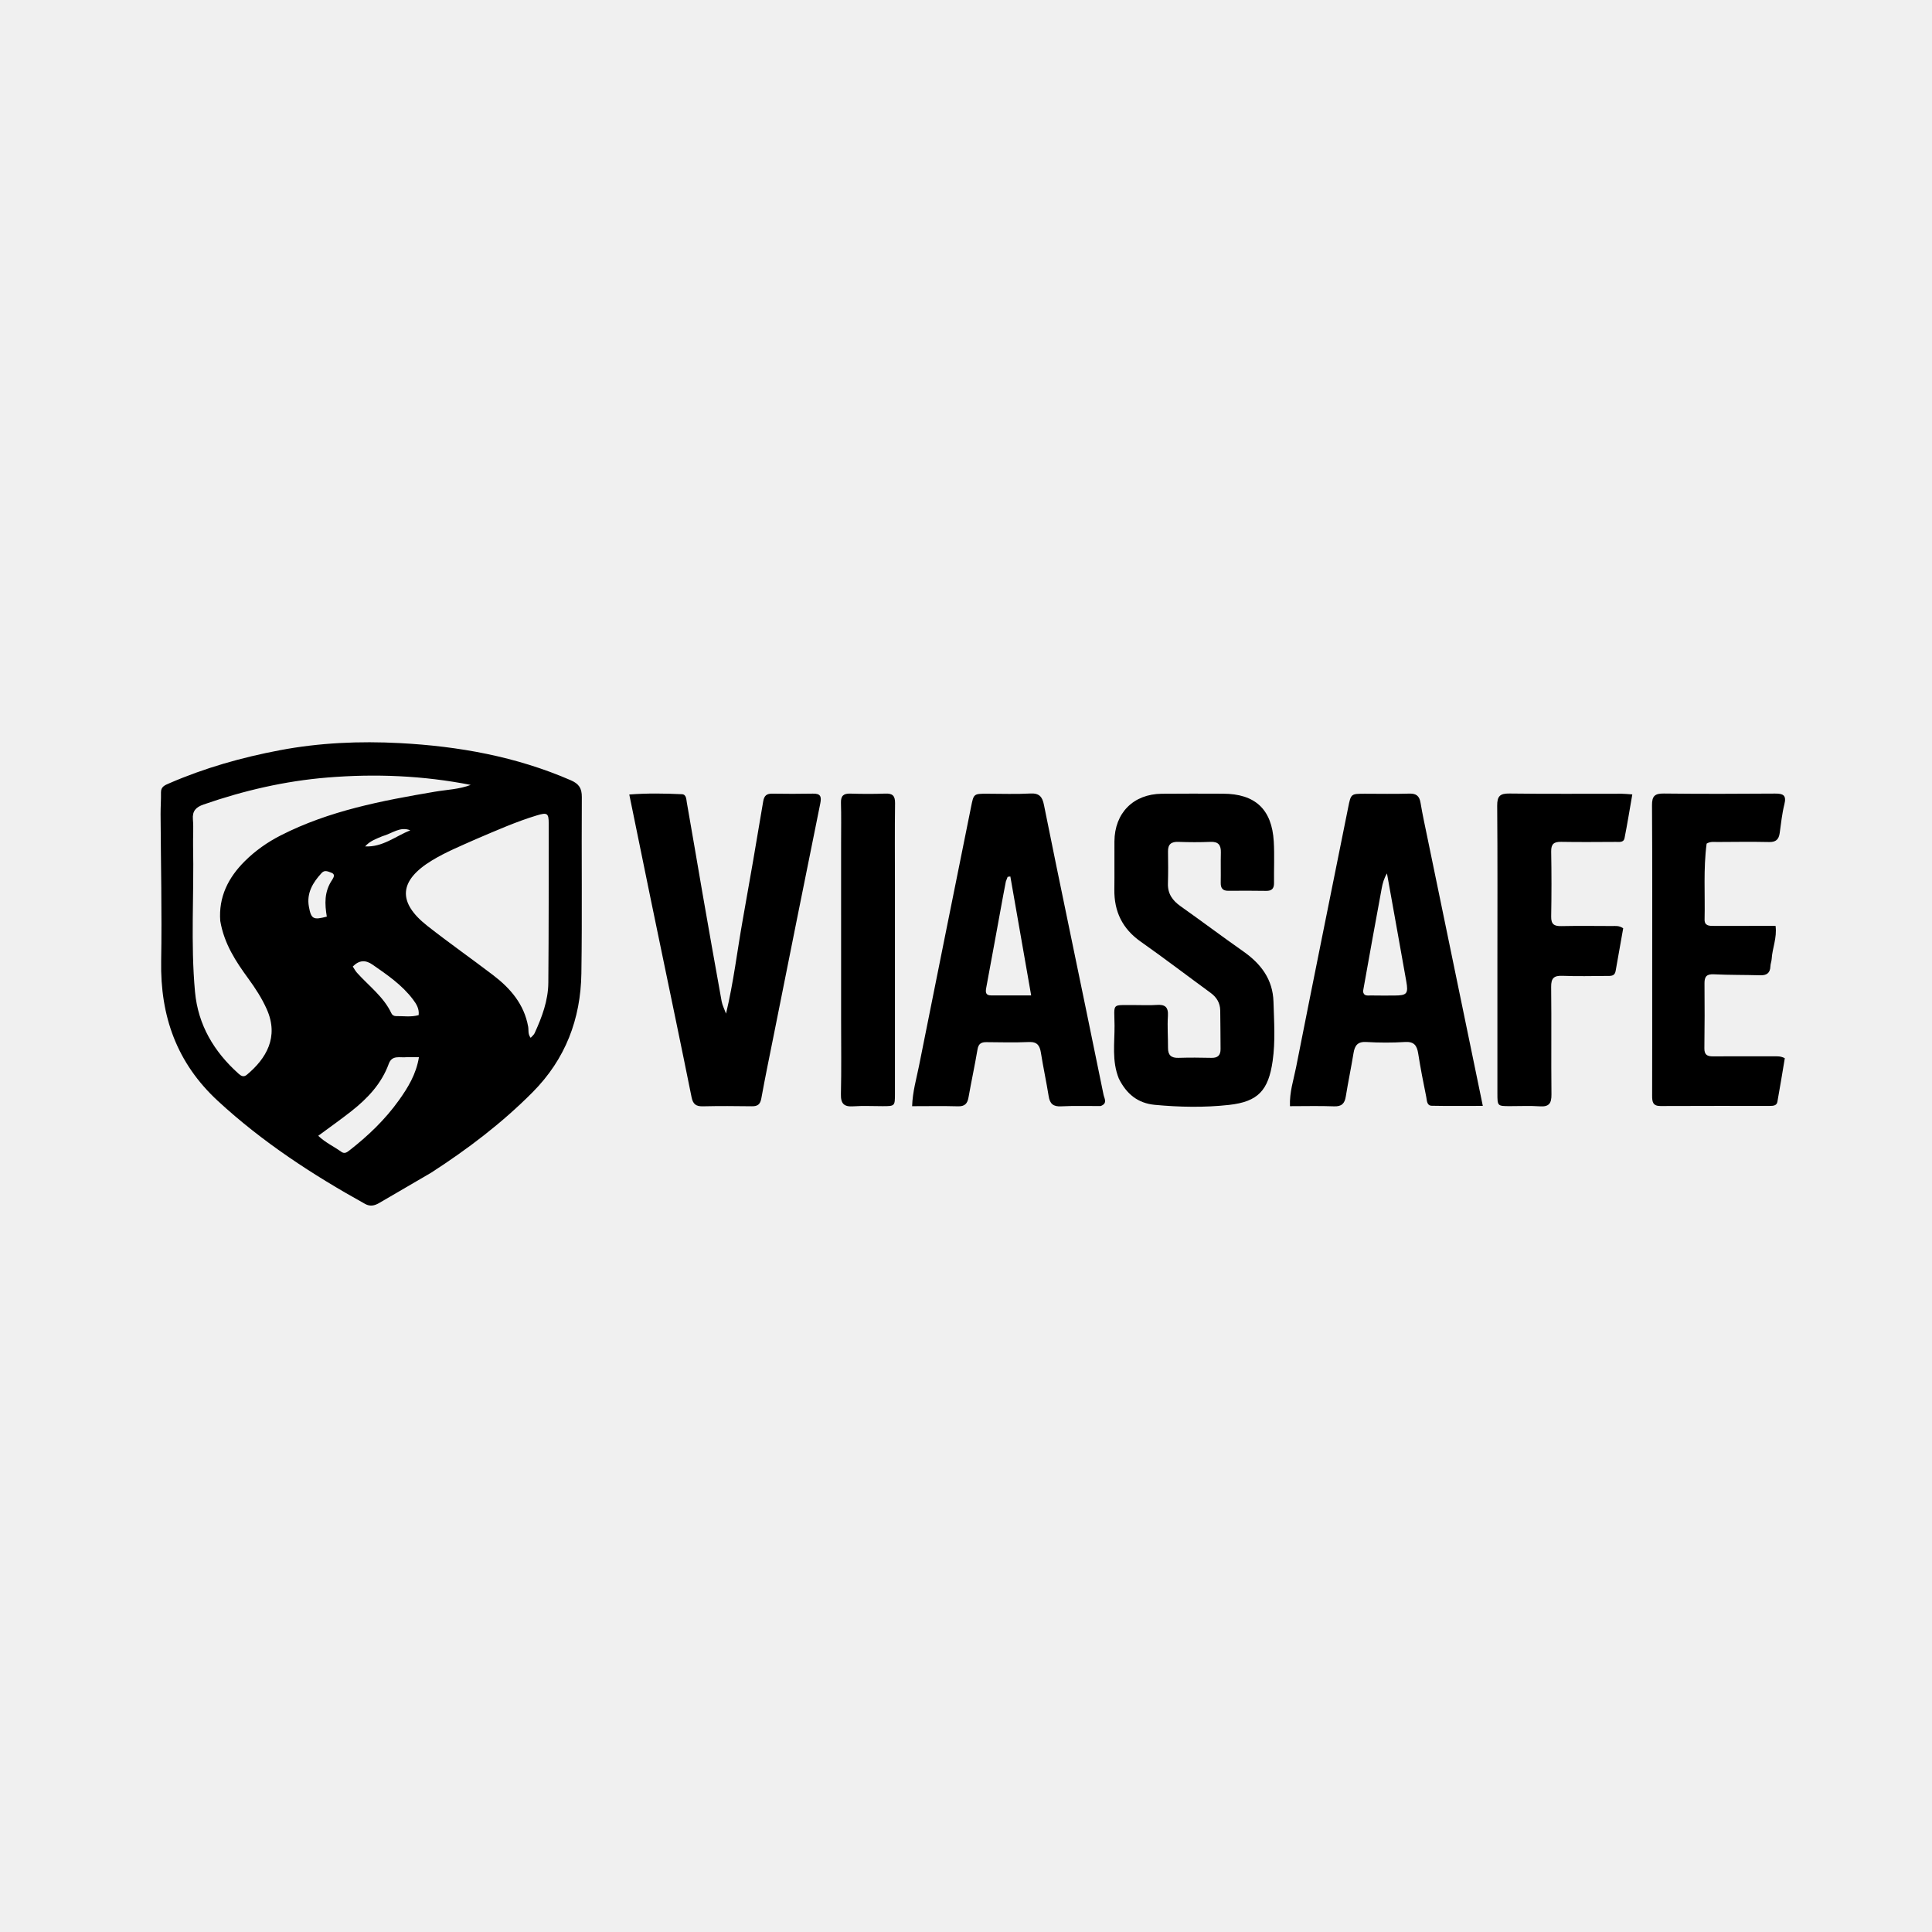
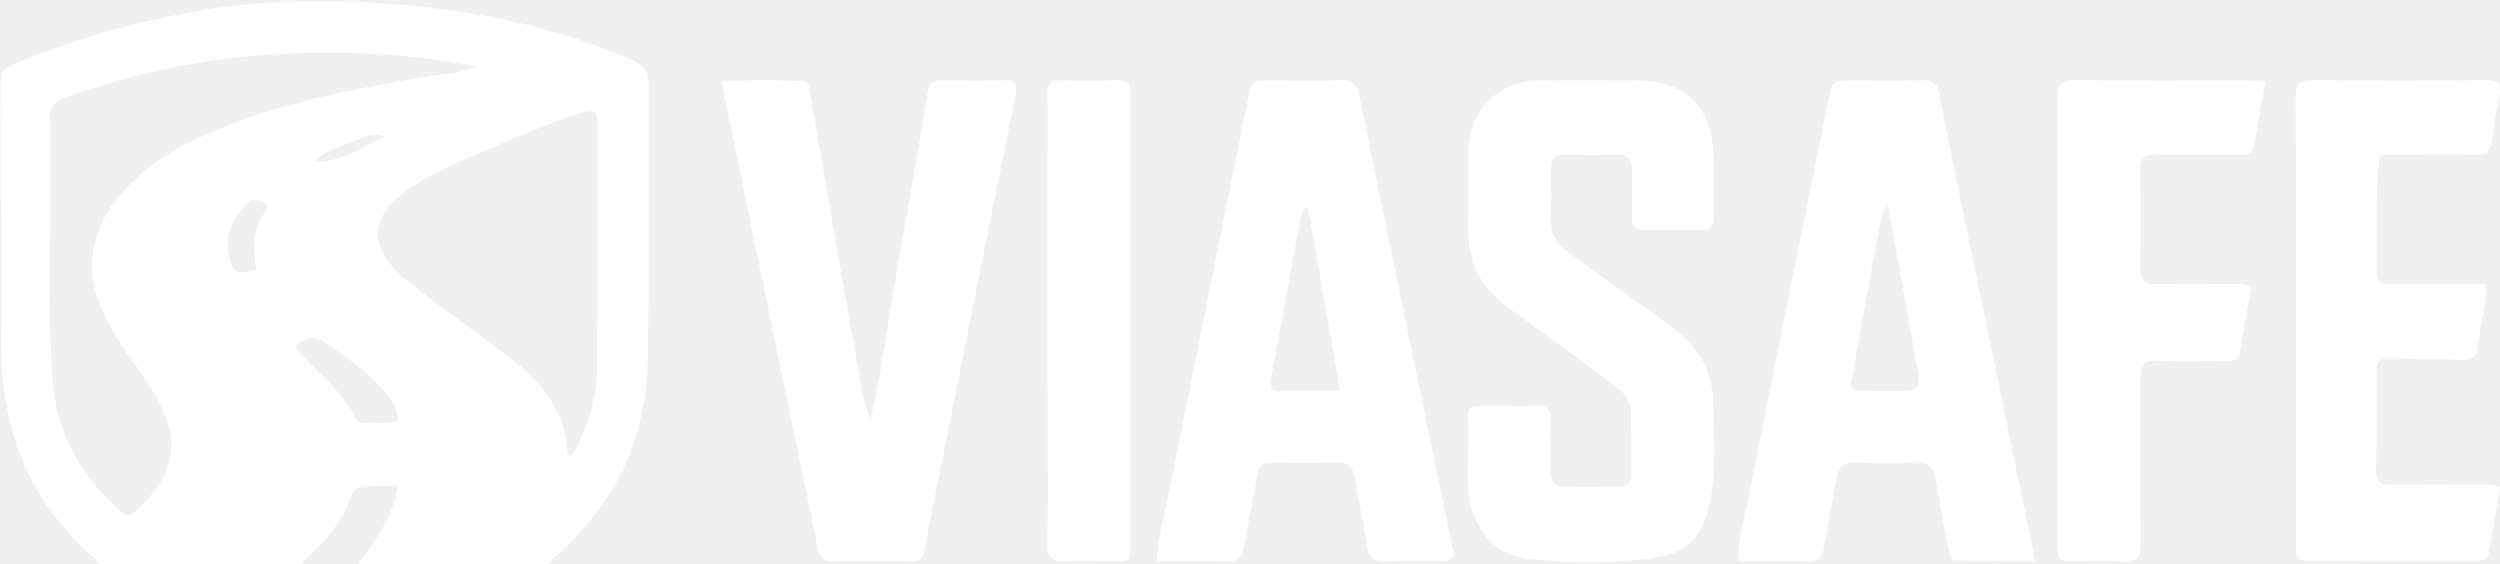
- <svg xmlns="http://www.w3.org/2000/svg" version="1.1" id="Layer_1" x="0px" y="0px" width="100%" viewBox="0 0 1024 1024" enable-background="new 0 0 1024 1024" xml:space="preserve">
-   <path fill="#000000" opacity="1" stroke="none" d=" M228.493,621.572   C219.129,627.052 210.058,632.315 200.999,637.601   C198.568,639.019 196.23,639.612 193.502,638.099   C165.608,622.63 139.097,605.318 115.513,583.559   C93.619,563.36 84.911,538.558 85.418,509.356   C85.869,483.405 85.233,457.436 85.112,431.474   C85.094,427.65 85.396,423.823 85.318,420.002   C85.255,416.921 87.495,416.129 89.605,415.211   C108.455,407.017 128.086,401.471 148.262,397.646   C169.325,393.652 190.598,392.731 211.885,393.857   C243.102,395.509 273.596,400.971 302.526,413.552   C306.835,415.426 308.408,417.751 308.376,422.479   C308.166,453.631 308.604,484.791 308.14,515.938   C307.779,540.125 299.697,561.393 282.288,578.908   C266.099,595.196 248.009,608.959 228.493,621.572  M116.744,488.147   C115.794,475.41 120.975,465.161 129.747,456.433   C135.338,450.869 141.758,446.367 148.759,442.794   C174.45,429.683 202.373,424.393 230.447,419.627   C236.805,418.547 243.362,418.368 249.494,416.016   C224.27,411.066 198.964,410.017 173.474,412.11   C150.959,413.958 129.192,419.014 107.895,426.403   C103.901,427.789 101.861,429.791 102.247,434.326   C102.641,438.956 102.241,443.648 102.339,448.31   C102.881,474.097 100.994,499.925 103.355,525.676   C104.972,543.312 113.457,557.443 126.468,569.1   C127.855,570.342 129.165,571.038 130.838,569.643   C141.128,561.067 147.942,549.638 141.401,534.927   C138.818,529.119 135.372,523.821 131.632,518.694   C125.032,509.647 118.848,500.378 116.744,488.147  M252.202,444.792   C244.305,448.328 236.259,451.585 228.854,456.105   C211.419,466.749 210.554,478.196 226.53,490.752   C237.91,499.697 249.779,508.017 261.295,516.793   C270.513,523.817 277.814,532.239 279.942,544.188   C280.266,546.009 279.697,548.118 281.271,550.077   C282.115,549.102 282.96,548.469 283.348,547.626   C287.255,539.114 290.543,530.321 290.625,520.869   C290.868,492.73 290.815,464.587 290.831,436.446   C290.834,430.977 290.032,430.519 284.513,432.187   C273.656,435.468 263.311,440.063 252.202,444.792  M215.437,560.336   C212.024,560.731 207.815,559.001 206.058,563.827   C202.219,574.371 194.836,582.159 186.258,588.924   C180.579,593.403 174.652,597.569 168.675,601.994   C172.503,605.659 176.959,607.636 180.833,610.441   C182.599,611.72 183.836,610.804 185.233,609.716   C195.114,602.014 204.12,593.402 211.404,583.201   C216.192,576.495 220.563,569.431 222.048,560.337   C219.86,560.337 218.077,560.337 215.437,560.336  M186.981,512.269   C187.706,513.366 188.307,514.573 189.174,515.541   C195.467,522.569 203.33,528.257 207.478,537.117   C207.924,538.07 208.868,538.574 209.936,538.558   C213.866,538.501 217.843,539.184 221.897,538.033   C222.277,534.636 220.711,532.151 218.896,529.743   C213.086,522.031 205.25,516.693 197.453,511.278   C193.784,508.729 190.424,508.79 186.981,512.269  M176.167,466.155   C177.025,464.77 177.676,463.284 175.577,462.538   C173.942,461.958 172.124,460.911 170.492,462.678   C165.822,467.73 162.414,473.341 163.724,480.57   C164.918,487.158 166.081,487.718 173.214,485.823   C172.137,479.258 171.689,472.658 176.167,466.155  M202.623,443.227   C199.379,444.596 196.022,445.764 193.527,448.609   C202.733,449.115 209.595,443.234 217.457,440.077   C212.005,437.915 207.96,441.722 202.623,443.227  z" />
-   <path fill="#000000" opacity="1" stroke="none" d=" M583.366,586.224   C576.101,586.268 569.257,586.015 562.446,586.379   C558.222,586.605 556.457,585.026 555.817,581.02   C554.585,573.315 552.923,565.679 551.701,557.973   C551.088,554.109 549.704,552.105 545.314,552.298   C537.832,552.628 530.324,552.436 522.828,552.363   C520.096,552.336 518.616,553.176 518.111,556.169   C516.676,564.682 514.836,573.125 513.335,581.628   C512.749,584.946 511.358,586.47 507.746,586.367   C499.809,586.14 491.86,586.297 483.442,586.297   C483.705,578.536 485.717,571.84 487.063,565.08   C496.179,519.302 505.461,473.557 514.659,427.796   C516.082,420.712 516.011,420.693 523.148,420.687   C530.812,420.681 538.492,420.996 546.132,420.574   C550.898,420.31 552.473,422.389 553.311,426.583   C557.508,447.582 561.873,468.547 566.204,489.519   C572.45,519.759 578.749,549.988 584.902,580.247   C585.29,582.157 587.217,584.8 583.366,586.224  M533.131,467.196   C532.663,469.637 532.177,472.074 531.728,474.519   C528.734,490.851 525.775,507.19 522.726,523.512   C522.289,525.852 522.348,527.578 525.291,527.589   C532.076,527.613 538.861,527.597 546.541,527.597   C542.778,506.101 539.141,485.325 535.503,464.548   C535.026,464.613 534.548,464.678 534.07,464.743   C533.822,465.346 533.573,465.95 533.131,467.196  z" />
-   <path fill="#000000" opacity="1" stroke="none" d=" M756.669,444.495   C766.45,491.7 776.101,538.503 785.924,586.143   C776.347,586.143 767.591,586.26 758.842,586.073   C756.166,586.015 756.316,583.212 755.951,581.428   C754.386,573.784 752.889,566.119 751.68,558.412   C751.014,554.165 749.516,551.976 744.67,552.281   C737.864,552.709 730.993,552.681 724.183,552.282   C719.571,552.012 718.058,554.144 717.401,558.143   C716.137,565.844 714.54,573.49 713.295,581.193   C712.688,584.951 711.053,586.537 707.036,586.381   C699.418,586.085 691.78,586.295 683.704,586.295   C683.418,578.834 685.639,572.325 686.934,565.766   C696.012,519.801 705.333,473.885 714.568,427.951   C716.025,420.702 716.006,420.697 723.433,420.698   C731.266,420.698 739.104,420.877 746.929,420.627   C750.683,420.507 752.318,421.896 752.917,425.513   C753.948,431.736 755.313,437.903 756.669,444.495  M722.443,525.374   C722.745,528.151 724.92,527.587 726.633,527.62   C730.785,527.698 734.94,527.664 739.093,527.652   C745.755,527.632 746.535,526.644 745.336,520.016   C743.745,511.216 742.2,502.408 740.626,493.605   C738.798,483.376 736.959,473.149 735.124,462.922   C733.554,465.52 732.828,468.159 732.333,470.84   C729.023,488.746 725.763,506.661 722.443,525.374  z" />
-   <path fill="#000000" opacity="1" stroke="none" d=" M592.989,571.63   C589.231,562.271 590.797,552.84 590.729,543.59   C590.638,531.144 588.828,532.844 601.457,532.704   C605.287,532.662 609.136,532.929 612.945,532.638   C617.376,532.299 619.327,533.628 619.017,538.454   C618.656,544.089 619.099,549.772 619.071,555.434   C619.053,559.24 620.765,560.795 624.58,560.683   C630.404,560.511 636.24,560.533 642.066,560.683   C645.495,560.772 646.961,559.291 646.923,555.963   C646.845,549.139 646.878,542.313 646.747,535.49   C646.672,531.574 644.838,528.564 641.657,526.239   C629.292,517.201 617.112,507.903 604.593,499.084   C594.884,492.244 590.471,483.119 590.63,471.434   C590.745,462.941 590.61,454.445 590.671,445.951   C590.778,430.898 600.684,420.872 615.733,420.705   C626.558,420.585 637.385,420.661 648.212,420.679   C665.243,420.707 674.137,428.925 675.126,446.022   C675.548,453.327 675.168,460.676 675.261,468.003   C675.299,470.967 674.05,472.225 671.086,472.182   C664.424,472.088 657.761,472.072 651.1,472.144   C648.073,472.176 646.958,470.784 647.012,467.876   C647.11,462.548 646.946,457.215 647.085,451.888   C647.186,447.978 645.842,446.029 641.59,446.208   C635.937,446.447 630.261,446.418 624.605,446.211   C620.828,446.073 619.007,447.421 619.068,451.319   C619.157,456.979 619.197,462.646 619.031,468.303   C618.871,473.717 621.462,477.298 625.712,480.306   C636.856,488.191 647.771,496.402 658.946,504.242   C668.318,510.817 674.622,519.048 674.973,530.94   C675.283,541.417 676.021,551.922 674.526,562.347   C672.297,577.9 666.82,583.919 651.437,585.623   C638.394,587.068 625.192,586.82 612.07,585.588   C603.112,584.747 597.053,579.863 592.989,571.63  z" />
-   <path fill="#000000" opacity="1" stroke="none" d=" M344.615,475.216   C340.929,457.113 337.297,439.428 333.533,421.103   C343.259,420.356 352.347,420.541 361.421,420.945   C363.799,421.051 363.731,423.64 364.021,425.276   C366.864,441.295 369.531,457.346 372.323,473.375   C375.656,492.505 379.03,511.627 382.488,530.735   C382.864,532.812 383.908,534.768 384.812,537.247   C388.798,520.648 390.718,504.051 393.648,487.641   C397.381,466.728 401.013,445.794 404.492,424.837   C405.02,421.661 406.334,420.611 409.358,420.655   C416.52,420.761 423.687,420.788 430.848,420.641   C434.837,420.56 435.529,422.082 434.767,425.837   C426.431,466.865 418.249,507.923 410.035,548.975   C407.82,560.044 405.525,571.098 403.51,582.203   C402.944,585.318 401.575,586.385 398.538,586.344   C389.876,586.226 381.208,586.16 372.549,586.365   C368.88,586.452 367.292,585.241 366.543,581.519   C361.035,554.168 355.31,526.862 349.648,499.543   C347.996,491.572 346.329,483.604 344.615,475.216  z" />
-   <path fill="#000000" opacity="1" stroke="none" d=" M904.547,447.133   C902.764,460.684 903.776,473.997 903.464,487.282   C903.383,490.724 905.806,490.748 908.266,490.744   C917.262,490.731 926.258,490.74 935.253,490.741   C937.059,490.741 938.865,490.741 941.079,490.741   C941.939,497.043 939.368,502.525 939.031,508.222   C938.953,509.535 938.399,510.825 938.355,512.135   C938.231,515.758 936.368,517.028 932.879,516.922   C924.726,516.673 916.558,516.805 908.415,516.402   C904.632,516.215 903.387,517.535 903.417,521.163   C903.515,532.656 903.515,544.152 903.354,555.645   C903.306,559.082 904.894,559.915 907.906,559.896   C918.734,559.828 929.562,559.867 940.39,559.882   C942.035,559.884 943.721,559.69 945.985,560.872   C944.707,568.47 943.461,576.252 942.05,584.004   C941.672,586.083 939.738,586.151 938.043,586.153   C918.719,586.169 899.395,586.114 880.072,586.213   C875.932,586.235 875.66,583.852 875.668,580.694   C875.722,559.871 875.694,539.048 875.695,518.224   C875.695,487.739 875.794,457.253 875.6,426.769   C875.569,421.907 877.105,420.532 881.862,420.587   C901.517,420.815 921.176,420.762 940.832,420.614   C945.162,420.582 946.959,421.511 945.756,426.308   C944.509,431.283 943.989,436.447 943.273,441.545   C942.806,444.875 941.295,446.375 937.692,446.296   C928.534,446.097 919.369,446.226 910.207,446.275   C908.4,446.285 906.53,445.928 904.547,447.133  z" />
-   <path fill="#000000" opacity="1" stroke="none" d=" M793.654,512   C793.654,483.352 793.773,455.204 793.545,427.058   C793.504,421.989 794.995,420.515 800.036,420.582   C819.852,420.844 839.674,420.679 859.494,420.698   C861.122,420.7 862.75,420.897 865.158,421.055   C863.751,429.102 862.532,436.729 861.028,444.298   C860.56,446.654 858.186,446.219 856.417,446.227   C846.757,446.27 837.095,446.372 827.438,446.198   C823.634,446.129 822.089,447.308 822.16,451.325   C822.365,462.814 822.367,474.311 822.159,485.799   C822.085,489.874 823.737,490.93 827.492,490.853   C836.482,490.67 845.479,490.781 854.473,490.813   C856.261,490.819 858.138,490.493 860.33,492.008   C859.011,499.447 857.653,507.079 856.305,514.712   C855.812,517.503 853.62,517.262 851.648,517.271   C843.82,517.307 835.983,517.519 828.168,517.207   C823.632,517.025 822.09,518.416 822.146,523.096   C822.371,542.08 822.101,561.07 822.304,580.055   C822.354,584.738 821.078,586.721 816.134,586.373   C810.831,585.999 805.481,586.299 800.151,586.275   C793.679,586.246 793.658,586.233 793.656,579.455   C793.646,557.136 793.654,534.818 793.654,512  z" />
-   <path fill="#000000" opacity="1" stroke="none" d=" M445.798,447   C445.793,439.505 445.931,432.506 445.727,425.517   C445.619,421.781 447.094,420.517 450.716,420.629   C456.872,420.818 463.045,420.851 469.198,420.619   C473.049,420.474 474.454,421.72 474.399,425.73   C474.201,440.216 474.333,454.707 474.335,469.197   C474.34,506.003 474.348,542.81 474.342,579.616   C474.341,586.269 474.314,586.278 467.835,586.291   C462.672,586.302 457.489,586.005 452.352,586.368   C447.36,586.721 445.583,585.015 445.702,579.901   C446.002,567.084 445.808,554.256 445.807,541.432   C445.806,510.121 445.802,478.811 445.798,447  z" />
+ <svg xmlns="http://www.w3.org/2000/svg" version="1.1" viewBox="85 393 861 194">
+   <path fill="#ffffff" opacity="1" stroke="none" d=" M228.493,621.572     C219.129,627.052 210.058,632.315 200.999,637.601     C198.568,639.019 196.23,639.612 193.502,638.099     C165.608,622.63 139.097,605.318 115.513,583.559     C93.619,563.36 84.911,538.558 85.418,509.356     C85.869,483.405 85.233,457.436 85.112,431.474     C85.094,427.65 85.396,423.823 85.318,420.002     C85.255,416.921 87.495,416.129 89.605,415.211     C108.455,407.017 128.086,401.471 148.262,397.646     C169.325,393.652 190.598,392.731 211.885,393.857     C243.102,395.509 273.596,400.971 302.526,413.552     C306.835,415.426 308.408,417.751 308.376,422.479     C308.166,453.631 308.604,484.791 308.14,515.938     C307.779,540.125 299.697,561.393 282.288,578.908     C266.099,595.196 248.009,608.959 228.493,621.572 M116.744,488.147     C115.794,475.41 120.975,465.161 129.747,456.433     C135.338,450.869 141.758,446.367 148.759,442.794     C174.45,429.683 202.373,424.393 230.447,419.627     C236.805,418.547 243.362,418.368 249.494,416.016     C224.27,411.066 198.964,410.017 173.474,412.11     C150.959,413.958 129.192,419.014 107.895,426.403     C103.901,427.789 101.861,429.791 102.247,434.326     C102.641,438.956 102.241,443.648 102.339,448.31     C102.881,474.097 100.994,499.925 103.355,525.676     C104.972,543.312 113.457,557.443 126.468,569.1     C127.855,570.342 129.165,571.038 130.838,569.643     C141.128,561.067 147.942,549.638 141.401,534.927     C138.818,529.119 135.372,523.821 131.632,518.694     C125.032,509.647 118.848,500.378 116.744,488.147 M252.202,444.792     C244.305,448.328 236.259,451.585 228.854,456.105     C211.419,466.749 210.554,478.196 226.53,490.752     C237.91,499.697 249.779,508.017 261.295,516.793     C270.513,523.817 277.814,532.239 279.942,544.188     C280.266,546.009 279.697,548.118 281.271,550.077     C282.115,549.102 282.96,548.469 283.348,547.626     C287.255,539.114 290.543,530.321 290.625,520.869     C290.868,492.73 290.815,464.587 290.831,436.446     C290.834,430.977 290.032,430.519 284.513,432.187     C273.656,435.468 263.311,440.063 252.202,444.792 M215.437,560.336     C212.024,560.731 207.815,559.001 206.058,563.827     C202.219,574.371 194.836,582.159 186.258,588.924     C180.579,593.403 174.652,597.569 168.675,601.994     C172.503,605.659 176.959,607.636 180.833,610.441     C182.599,611.72 183.836,610.804 185.233,609.716     C195.114,602.014 204.12,593.402 211.404,583.201     C216.192,576.495 220.563,569.431 222.048,560.337     C219.86,560.337 218.077,560.337 215.437,560.336 M186.981,512.269     C187.706,513.366 188.307,514.573 189.174,515.541     C195.467,522.569 203.33,528.257 207.478,537.117     C207.924,538.07 208.868,538.574 209.936,538.558     C213.866,538.501 217.843,539.184 221.897,538.033     C222.277,534.636 220.711,532.151 218.896,529.743     C213.086,522.031 205.25,516.693 197.453,511.278     C193.784,508.729 190.424,508.79 186.981,512.269 M176.167,466.155     C177.025,464.77 177.676,463.284 175.577,462.538     C173.942,461.958 172.124,460.911 170.492,462.678     C165.822,467.73 162.414,473.341 163.724,480.57     C164.918,487.158 166.081,487.718 173.214,485.823     C172.137,479.258 171.689,472.658 176.167,466.155 M202.623,443.227     C199.379,444.596 196.022,445.764 193.527,448.609     C202.733,449.115 209.595,443.234 217.457,440.077     C212.005,437.915 207.96,441.722 202.623,443.227 z" />
+   <path fill="#ffffff" opacity="1" stroke="none" d=" M583.366,586.224     C576.101,586.268 569.257,586.015 562.446,586.379     C558.222,586.605 556.457,585.026 555.817,581.02     C554.585,573.315 552.923,565.679 551.701,557.973     C551.088,554.109 549.704,552.105 545.314,552.298     C537.832,552.628 530.324,552.436 522.828,552.363     C520.096,552.336 518.616,553.176 518.111,556.169     C516.676,564.682 514.836,573.125 513.335,581.628     C512.749,584.946 511.358,586.47 507.746,586.367     C499.809,586.14 491.86,586.297 483.442,586.297     C483.705,578.536 485.717,571.84 487.063,565.08     C496.179,519.302 505.461,473.557 514.659,427.796     C516.082,420.712 516.011,420.693 523.148,420.687     C530.812,420.681 538.492,420.996 546.132,420.574     C550.898,420.31 552.473,422.389 553.311,426.583     C557.508,447.582 561.873,468.547 566.204,489.519     C572.45,519.759 578.749,549.988 584.902,580.247     C585.29,582.157 587.217,584.8 583.366,586.224 M533.131,467.196     C532.663,469.637 532.177,472.074 531.728,474.519     C528.734,490.851 525.775,507.19 522.726,523.512     C522.289,525.852 522.348,527.578 525.291,527.589     C532.076,527.613 538.861,527.597 546.541,527.597     C542.778,506.101 539.141,485.325 535.503,464.548     C535.026,464.613 534.548,464.678 534.07,464.743     C533.822,465.346 533.573,465.95 533.131,467.196 z" />
+   <path fill="#ffffff" opacity="1" stroke="none" d=" M756.669,444.495     C766.45,491.7 776.101,538.503 785.924,586.143     C776.347,586.143 767.591,586.26 758.842,586.073     C756.166,586.015 756.316,583.212 755.951,581.428     C754.386,573.784 752.889,566.119 751.68,558.412     C751.014,554.165 749.516,551.976 744.67,552.281     C737.864,552.709 730.993,552.681 724.183,552.282     C719.571,552.012 718.058,554.144 717.401,558.143     C716.137,565.844 714.54,573.49 713.295,581.193     C712.688,584.951 711.053,586.537 707.036,586.381     C699.418,586.085 691.78,586.295 683.704,586.295     C683.418,578.834 685.639,572.325 686.934,565.766     C696.012,519.801 705.333,473.885 714.568,427.951     C716.025,420.702 716.006,420.697 723.433,420.698     C731.266,420.698 739.104,420.877 746.929,420.627     C750.683,420.507 752.318,421.896 752.917,425.513     C753.948,431.736 755.313,437.903 756.669,444.495 M722.443,525.374     C722.745,528.151 724.92,527.587 726.633,527.62     C730.785,527.698 734.94,527.664 739.093,527.652     C745.755,527.632 746.535,526.644 745.336,520.016     C743.745,511.216 742.2,502.408 740.626,493.605     C738.798,483.376 736.959,473.149 735.124,462.922     C733.554,465.52 732.828,468.159 732.333,470.84     C729.023,488.746 725.763,506.661 722.443,525.374 z" />
+   <path fill="#ffffff" opacity="1" stroke="none" d=" M592.989,571.63     C589.231,562.271 590.797,552.84 590.729,543.59     C590.638,531.144 588.828,532.844 601.457,532.704     C605.287,532.662 609.136,532.929 612.945,532.638     C617.376,532.299 619.327,533.628 619.017,538.454     C618.656,544.089 619.099,549.772 619.071,555.434     C619.053,559.24 620.765,560.795 624.58,560.683     C630.404,560.511 636.24,560.533 642.066,560.683     C645.495,560.772 646.961,559.291 646.923,555.963     C646.845,549.139 646.878,542.313 646.747,535.49     C646.672,531.574 644.838,528.564 641.657,526.239     C629.292,517.201 617.112,507.903 604.593,499.084     C594.884,492.244 590.471,483.119 590.63,471.434     C590.745,462.941 590.61,454.445 590.671,445.951     C590.778,430.898 600.684,420.872 615.733,420.705     C626.558,420.585 637.385,420.661 648.212,420.679     C665.243,420.707 674.137,428.925 675.126,446.022     C675.548,453.327 675.168,460.676 675.261,468.003     C675.299,470.967 674.05,472.225 671.086,472.182     C664.424,472.088 657.761,472.072 651.1,472.144     C648.073,472.176 646.958,470.784 647.012,467.876     C647.11,462.548 646.946,457.215 647.085,451.888     C647.186,447.978 645.842,446.029 641.59,446.208     C635.937,446.447 630.261,446.418 624.605,446.211     C620.828,446.073 619.007,447.421 619.068,451.319     C619.157,456.979 619.197,462.646 619.031,468.303     C618.871,473.717 621.462,477.298 625.712,480.306     C636.856,488.191 647.771,496.402 658.946,504.242     C668.318,510.817 674.622,519.048 674.973,530.94     C675.283,541.417 676.021,551.922 674.526,562.347     C672.297,577.9 666.82,583.919 651.437,585.623     C638.394,587.068 625.192,586.82 612.07,585.588     C603.112,584.747 597.053,579.863 592.989,571.63 z" />
+   <path fill="#ffffff" opacity="1" stroke="none" d=" M344.615,475.216     C340.929,457.113 337.297,439.428 333.533,421.103     C343.259,420.356 352.347,420.541 361.421,420.945     C363.799,421.051 363.731,423.64 364.021,425.276     C366.864,441.295 369.531,457.346 372.323,473.375     C375.656,492.505 379.03,511.627 382.488,530.735     C382.864,532.812 383.908,534.768 384.812,537.247     C388.798,520.648 390.718,504.051 393.648,487.641     C397.381,466.728 401.013,445.794 404.492,424.837     C405.02,421.661 406.334,420.611 409.358,420.655     C416.52,420.761 423.687,420.788 430.848,420.641     C434.837,420.56 435.529,422.082 434.767,425.837     C426.431,466.865 418.249,507.923 410.035,548.975     C407.82,560.044 405.525,571.098 403.51,582.203     C402.944,585.318 401.575,586.385 398.538,586.344     C389.876,586.226 381.208,586.16 372.549,586.365     C368.88,586.452 367.292,585.241 366.543,581.519     C361.035,554.168 355.31,526.862 349.648,499.543     C347.996,491.572 346.329,483.604 344.615,475.216 z" />
+   <path fill="#ffffff" opacity="1" stroke="none" d=" M904.547,447.133     C902.764,460.684 903.776,473.997 903.464,487.282     C903.383,490.724 905.806,490.748 908.266,490.744     C917.262,490.731 926.258,490.74 935.253,490.741     C937.059,490.741 938.865,490.741 941.079,490.741     C941.939,497.043 939.368,502.525 939.031,508.222     C938.953,509.535 938.399,510.825 938.355,512.135     C938.231,515.758 936.368,517.028 932.879,516.922     C924.726,516.673 916.558,516.805 908.415,516.402     C904.632,516.215 903.387,517.535 903.417,521.163     C903.515,532.656 903.515,544.152 903.354,555.645     C903.306,559.082 904.894,559.915 907.906,559.896     C918.734,559.828 929.562,559.867 940.39,559.882     C942.035,559.884 943.721,559.69 945.985,560.872     C944.707,568.47 943.461,576.252 942.05,584.004     C941.672,586.083 939.738,586.151 938.043,586.153     C918.719,586.169 899.395,586.114 880.072,586.213     C875.932,586.235 875.66,583.852 875.668,580.694     C875.722,559.871 875.694,539.048 875.695,518.224     C875.695,487.739 875.794,457.253 875.6,426.769     C875.569,421.907 877.105,420.532 881.862,420.587     C901.517,420.815 921.176,420.762 940.832,420.614     C945.162,420.582 946.959,421.511 945.756,426.308     C944.509,431.283 943.989,436.447 943.273,441.545     C942.806,444.875 941.295,446.375 937.692,446.296     C928.534,446.097 919.369,446.226 910.207,446.275     C908.4,446.285 906.53,445.928 904.547,447.133 z" />
+   <path fill="#ffffff" opacity="1" stroke="none" d=" M793.654,512     C793.654,483.352 793.773,455.204 793.545,427.058     C793.504,421.989 794.995,420.515 800.036,420.582     C819.852,420.844 839.674,420.679 859.494,420.698     C861.122,420.7 862.75,420.897 865.158,421.055     C863.751,429.102 862.532,436.729 861.028,444.298     C860.56,446.654 858.186,446.219 856.417,446.227     C846.757,446.27 837.095,446.372 827.438,446.198     C823.634,446.129 822.089,447.308 822.16,451.325     C822.365,462.814 822.367,474.311 822.159,485.799     C822.085,489.874 823.737,490.93 827.492,490.853     C836.482,490.67 845.479,490.781 854.473,490.813     C856.261,490.819 858.138,490.493 860.33,492.008     C859.011,499.447 857.653,507.079 856.305,514.712     C855.812,517.503 853.62,517.262 851.648,517.271     C843.82,517.307 835.983,517.519 828.168,517.207     C823.632,517.025 822.09,518.416 822.146,523.096     C822.371,542.08 822.101,561.07 822.304,580.055     C822.354,584.738 821.078,586.721 816.134,586.373     C810.831,585.999 805.481,586.299 800.151,586.275     C793.679,586.246 793.658,586.233 793.656,579.455     C793.646,557.136 793.654,534.818 793.654,512 z" />
+   <path fill="#ffffff" opacity="1" stroke="none" d=" M445.798,447     C445.793,439.505 445.931,432.506 445.727,425.517     C445.619,421.781 447.094,420.517 450.716,420.629     C456.872,420.818 463.045,420.851 469.198,420.619     C473.049,420.474 474.454,421.72 474.399,425.73     C474.201,440.216 474.333,454.707 474.335,469.197     C474.34,506.003 474.348,542.81 474.342,579.616     C474.341,586.269 474.314,586.278 467.835,586.291     C462.672,586.302 457.489,586.005 452.352,586.368     C447.36,586.721 445.583,585.015 445.702,579.901     C446.002,567.084 445.808,554.256 445.807,541.432     C445.806,510.121 445.802,478.811 445.798,447 z" />
</svg>
